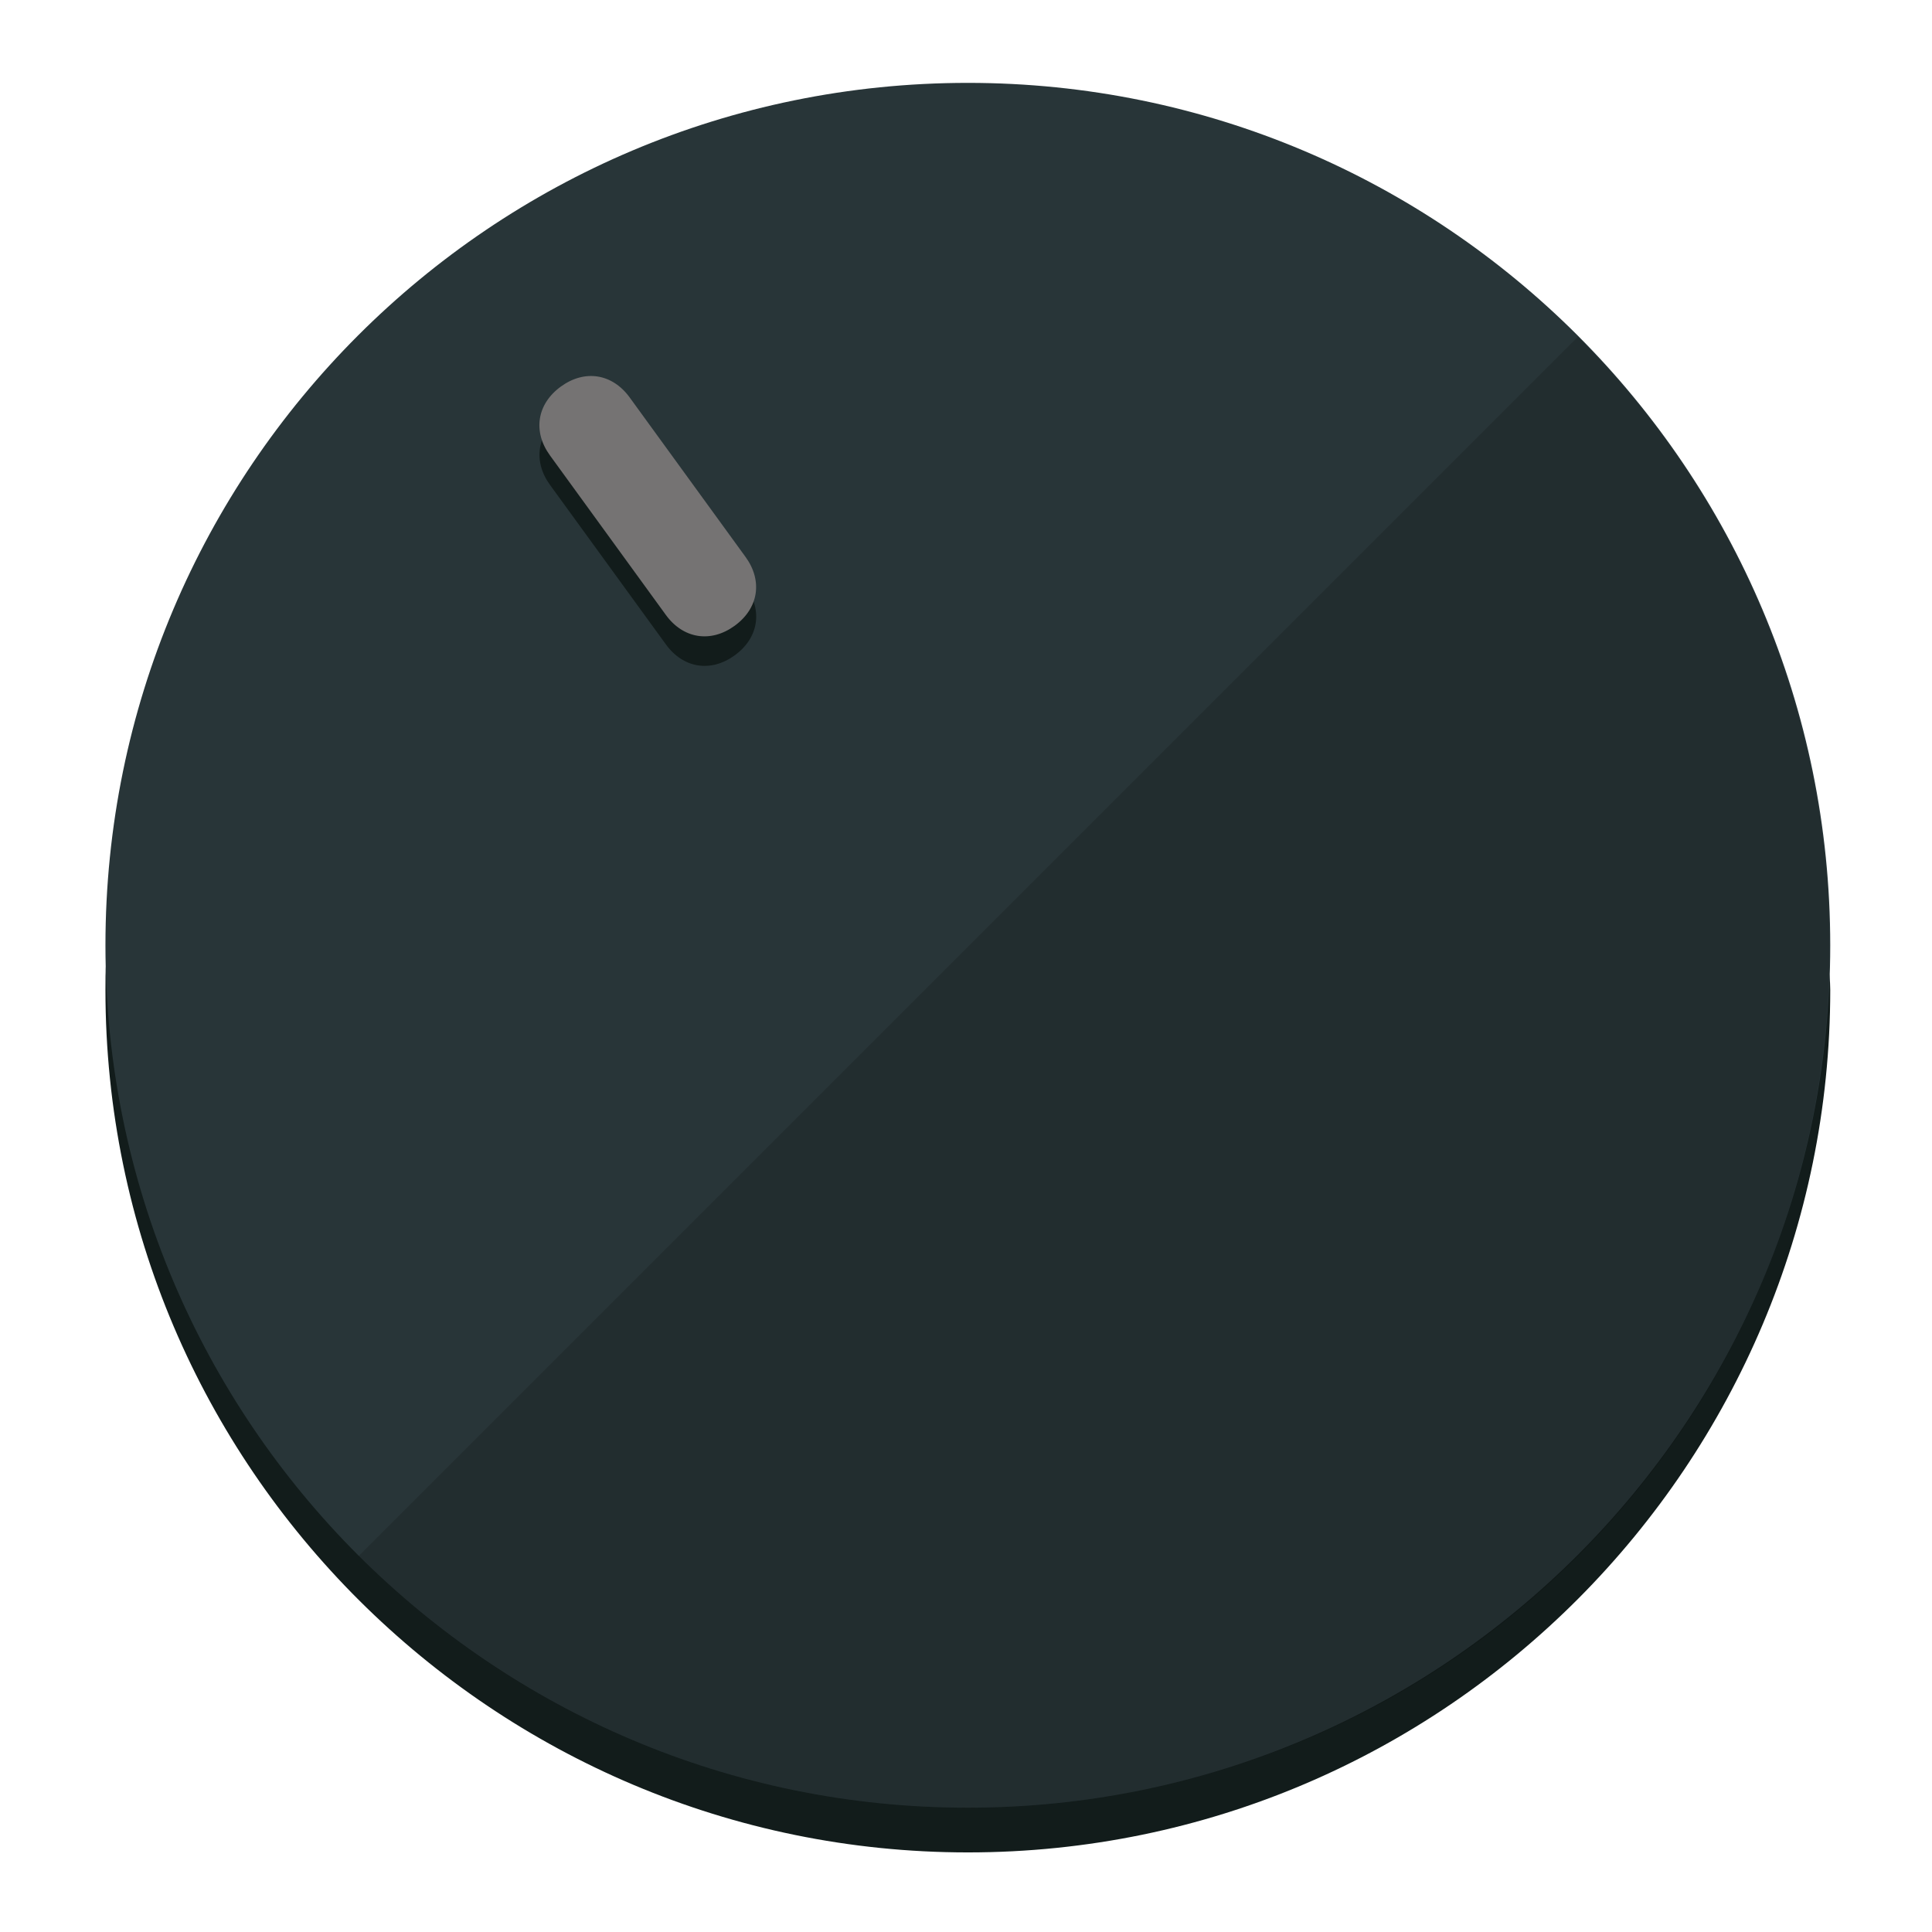
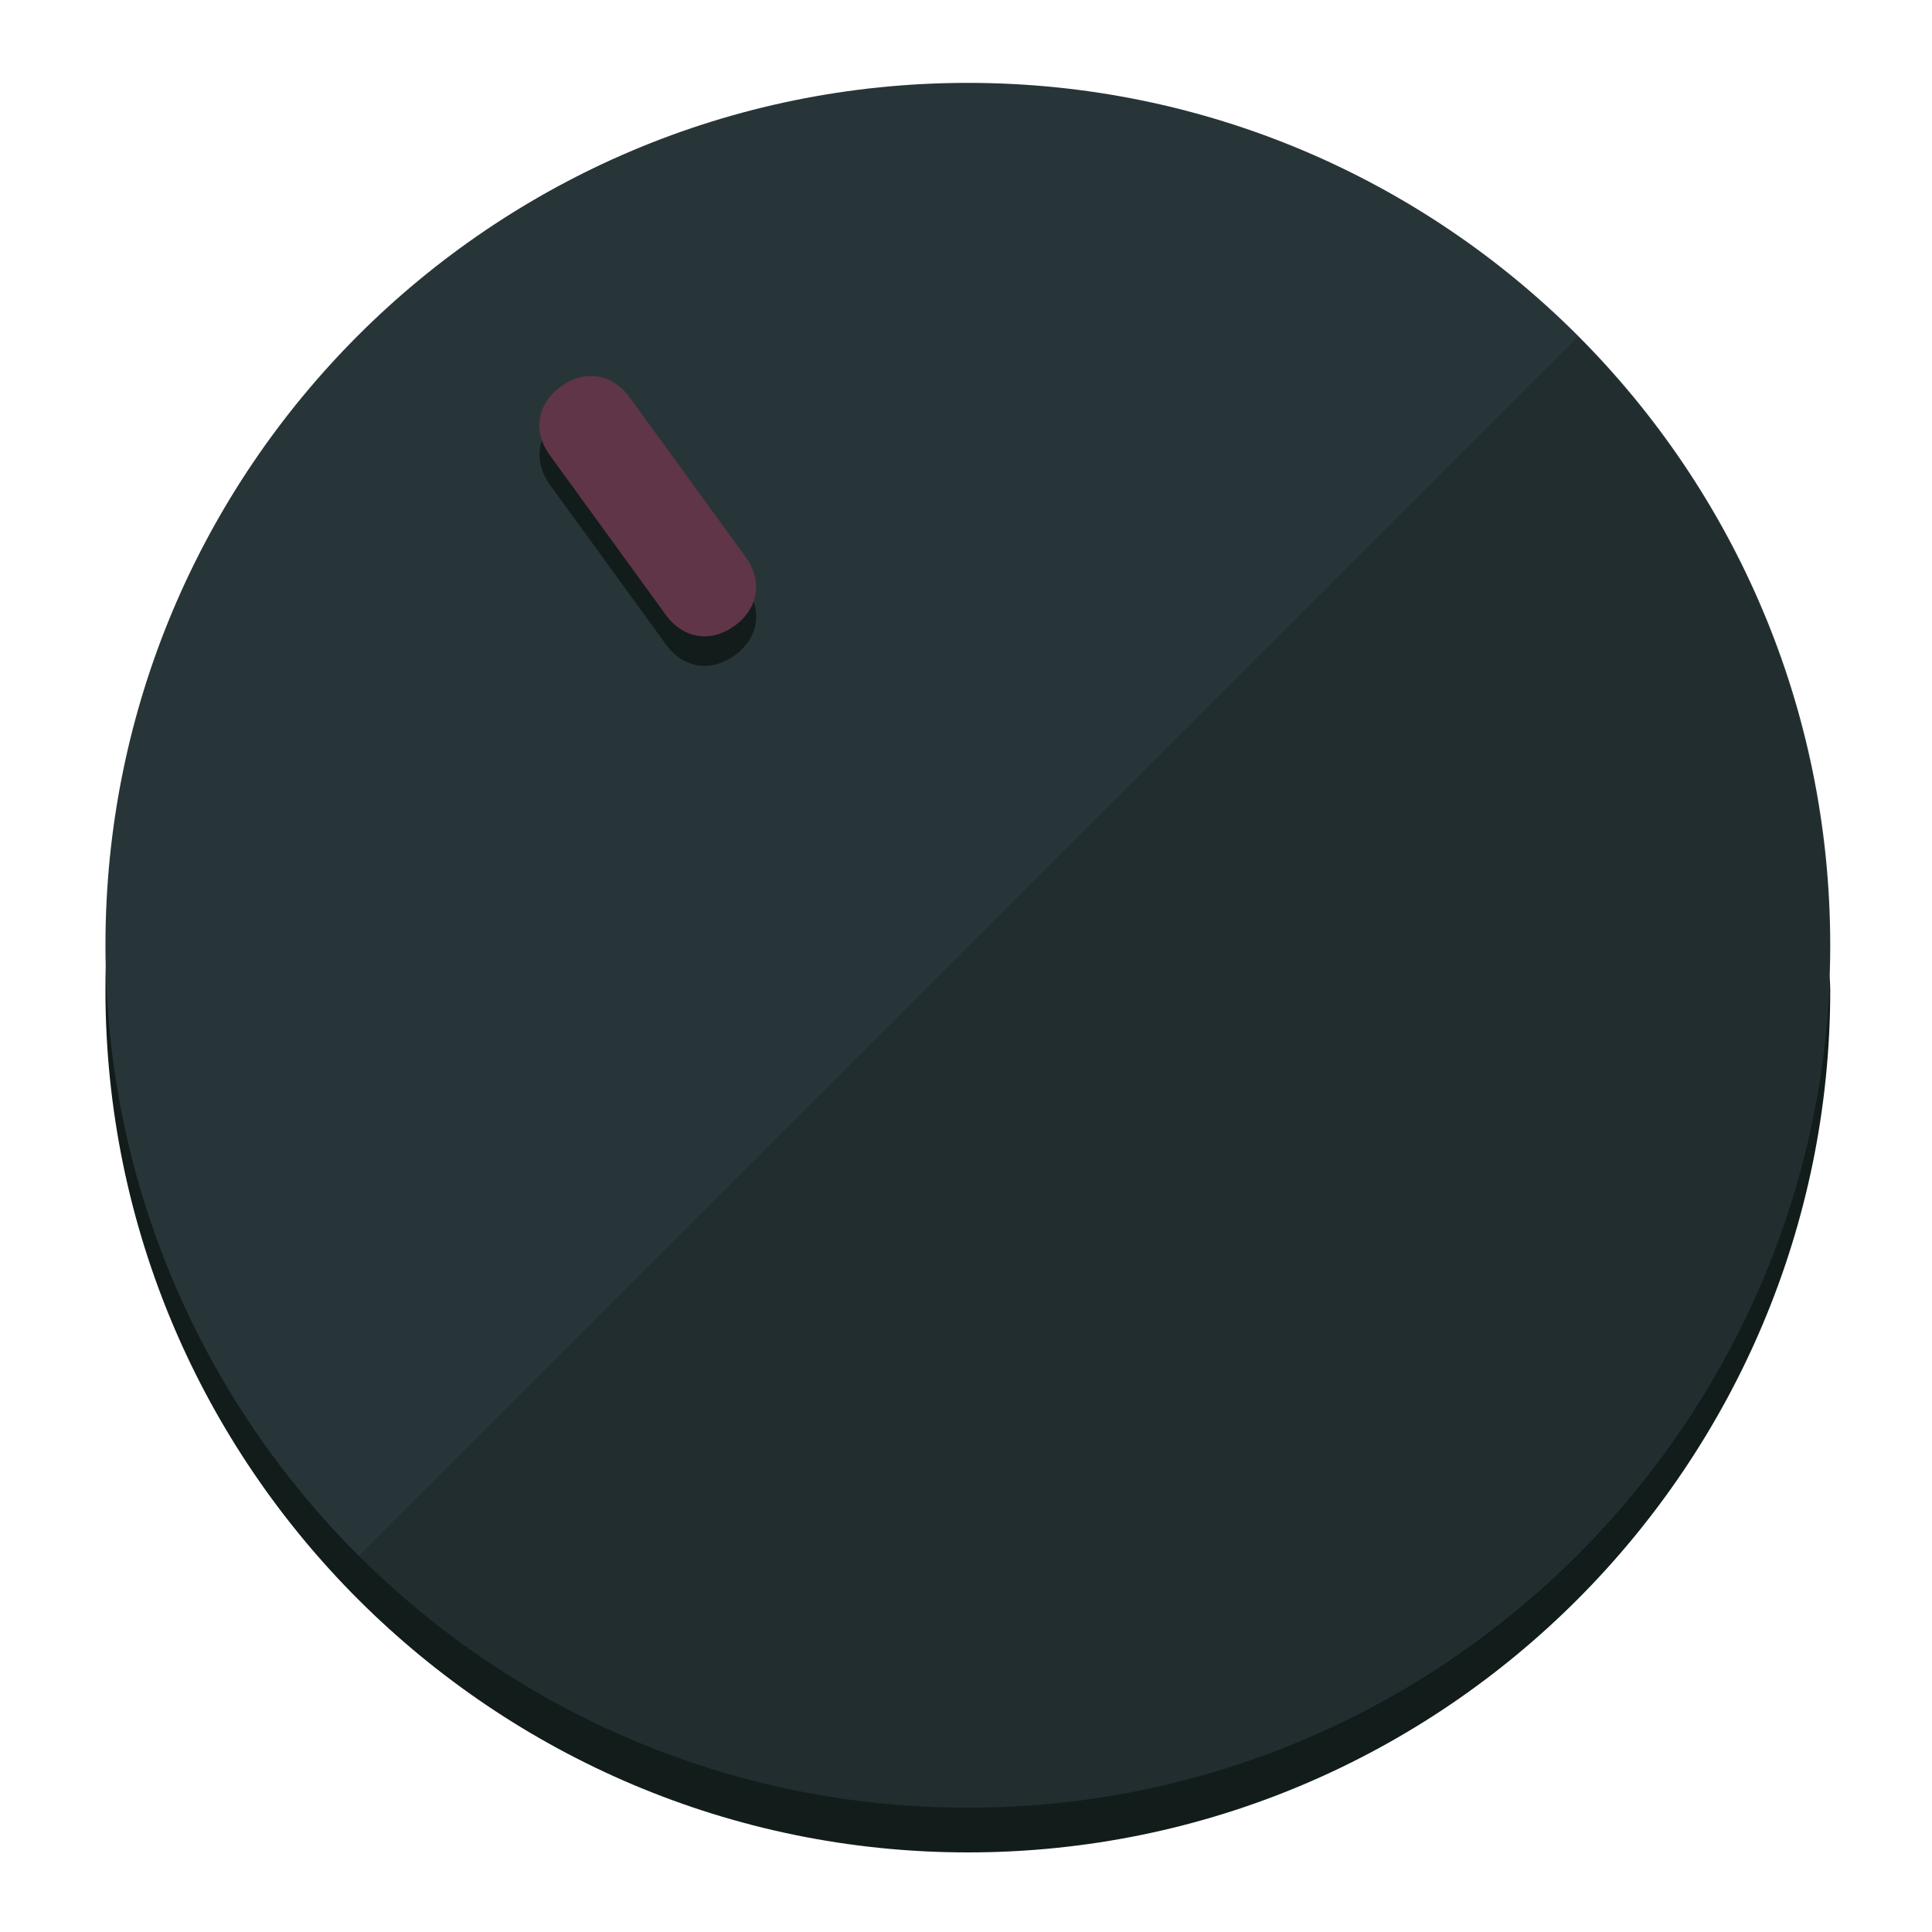
<svg xmlns="http://www.w3.org/2000/svg" height="120px" width="120px" version="1.1" id="Layer_1" viewBox="0 0 496.8 496.8" xml:space="preserve">
  <defs id="defs23" />
  <g id="g3158">
    <path style="display:inline;fill:#121c1b;fill-opacity:1;stroke-width:1.584" d="m 248.875,445.92 c 116.582,0 212.89,-91.238 220.493,-205.286 0,5.069 1.267,8.87 1.267,13.939 0,121.651 -98.842,221.76 -221.76,221.76 -121.651,0 -221.76,-98.842 -221.76,-221.76 0,-5.069 0,-8.87 1.267,-13.939 7.603,114.048 103.91,205.286 220.493,205.286 z" id="path8" />
    <circle style="display:inline;fill:#283538;fill-opacity:1;stroke-width:1.584" cx="248.875" cy="243.071" r="221.76" id="circle12" />
    <path style="display:inline;fill:#000000;fill-opacity:0.154;stroke-width:1.587" d="m 405.744,86.606 c 86.308,86.308 86.308,227.193 0,313.5 -86.308,86.308 -227.193,86.308 -313.5,0" id="path14" />
  </g>
  <g id="g3198">
    <circle style="display:none;fill:#000000;fill-opacity:0;stroke-width:1.584" cx="57.84" cy="343.108" r="221.76" id="circle12-3" transform="rotate(-36)" />
    <path style="display:inline;fill:#121c1b;fill-opacity:1;stroke-width:1.584" d="m 191.735,150.81 c 4.469,6.151 3.348,13.231 -2.803,17.7 v 0 c -6.151,4.469 -13.231,3.348 -17.7,-2.803 L 141.437,124.699 c -4.469,-6.151 -3.348,-13.231 2.803,-17.7 v 0 c 6.151,-4.469 13.231,-3.348 17.7,2.803 z" id="path3789" />
-     <path style="display:inline;fill:#757373;stroke-width:1.584" d="m 191.713,143.214 c 4.469,6.151 3.348,13.231 -2.803,17.7 v 0 c -6.151,4.469 -13.231,3.348 -17.7,-2.803 L 141.416,117.103 c -4.469,-6.151 -3.348,-13.231 2.803,-17.7 v 0 c 6.151,-4.469 13.231,-3.348 17.7,2.803 z" id="path915" />
+     <path style="display:inline;fill:#603548;stroke-width:1.584" d="m 191.713,143.214 c 4.469,6.151 3.348,13.231 -2.803,17.7 v 0 c -6.151,4.469 -13.231,3.348 -17.7,-2.803 L 141.416,117.103 c -4.469,-6.151 -3.348,-13.231 2.803,-17.7 v 0 c 6.151,-4.469 13.231,-3.348 17.7,2.803 z" id="path915" />
  </g>
</svg>
